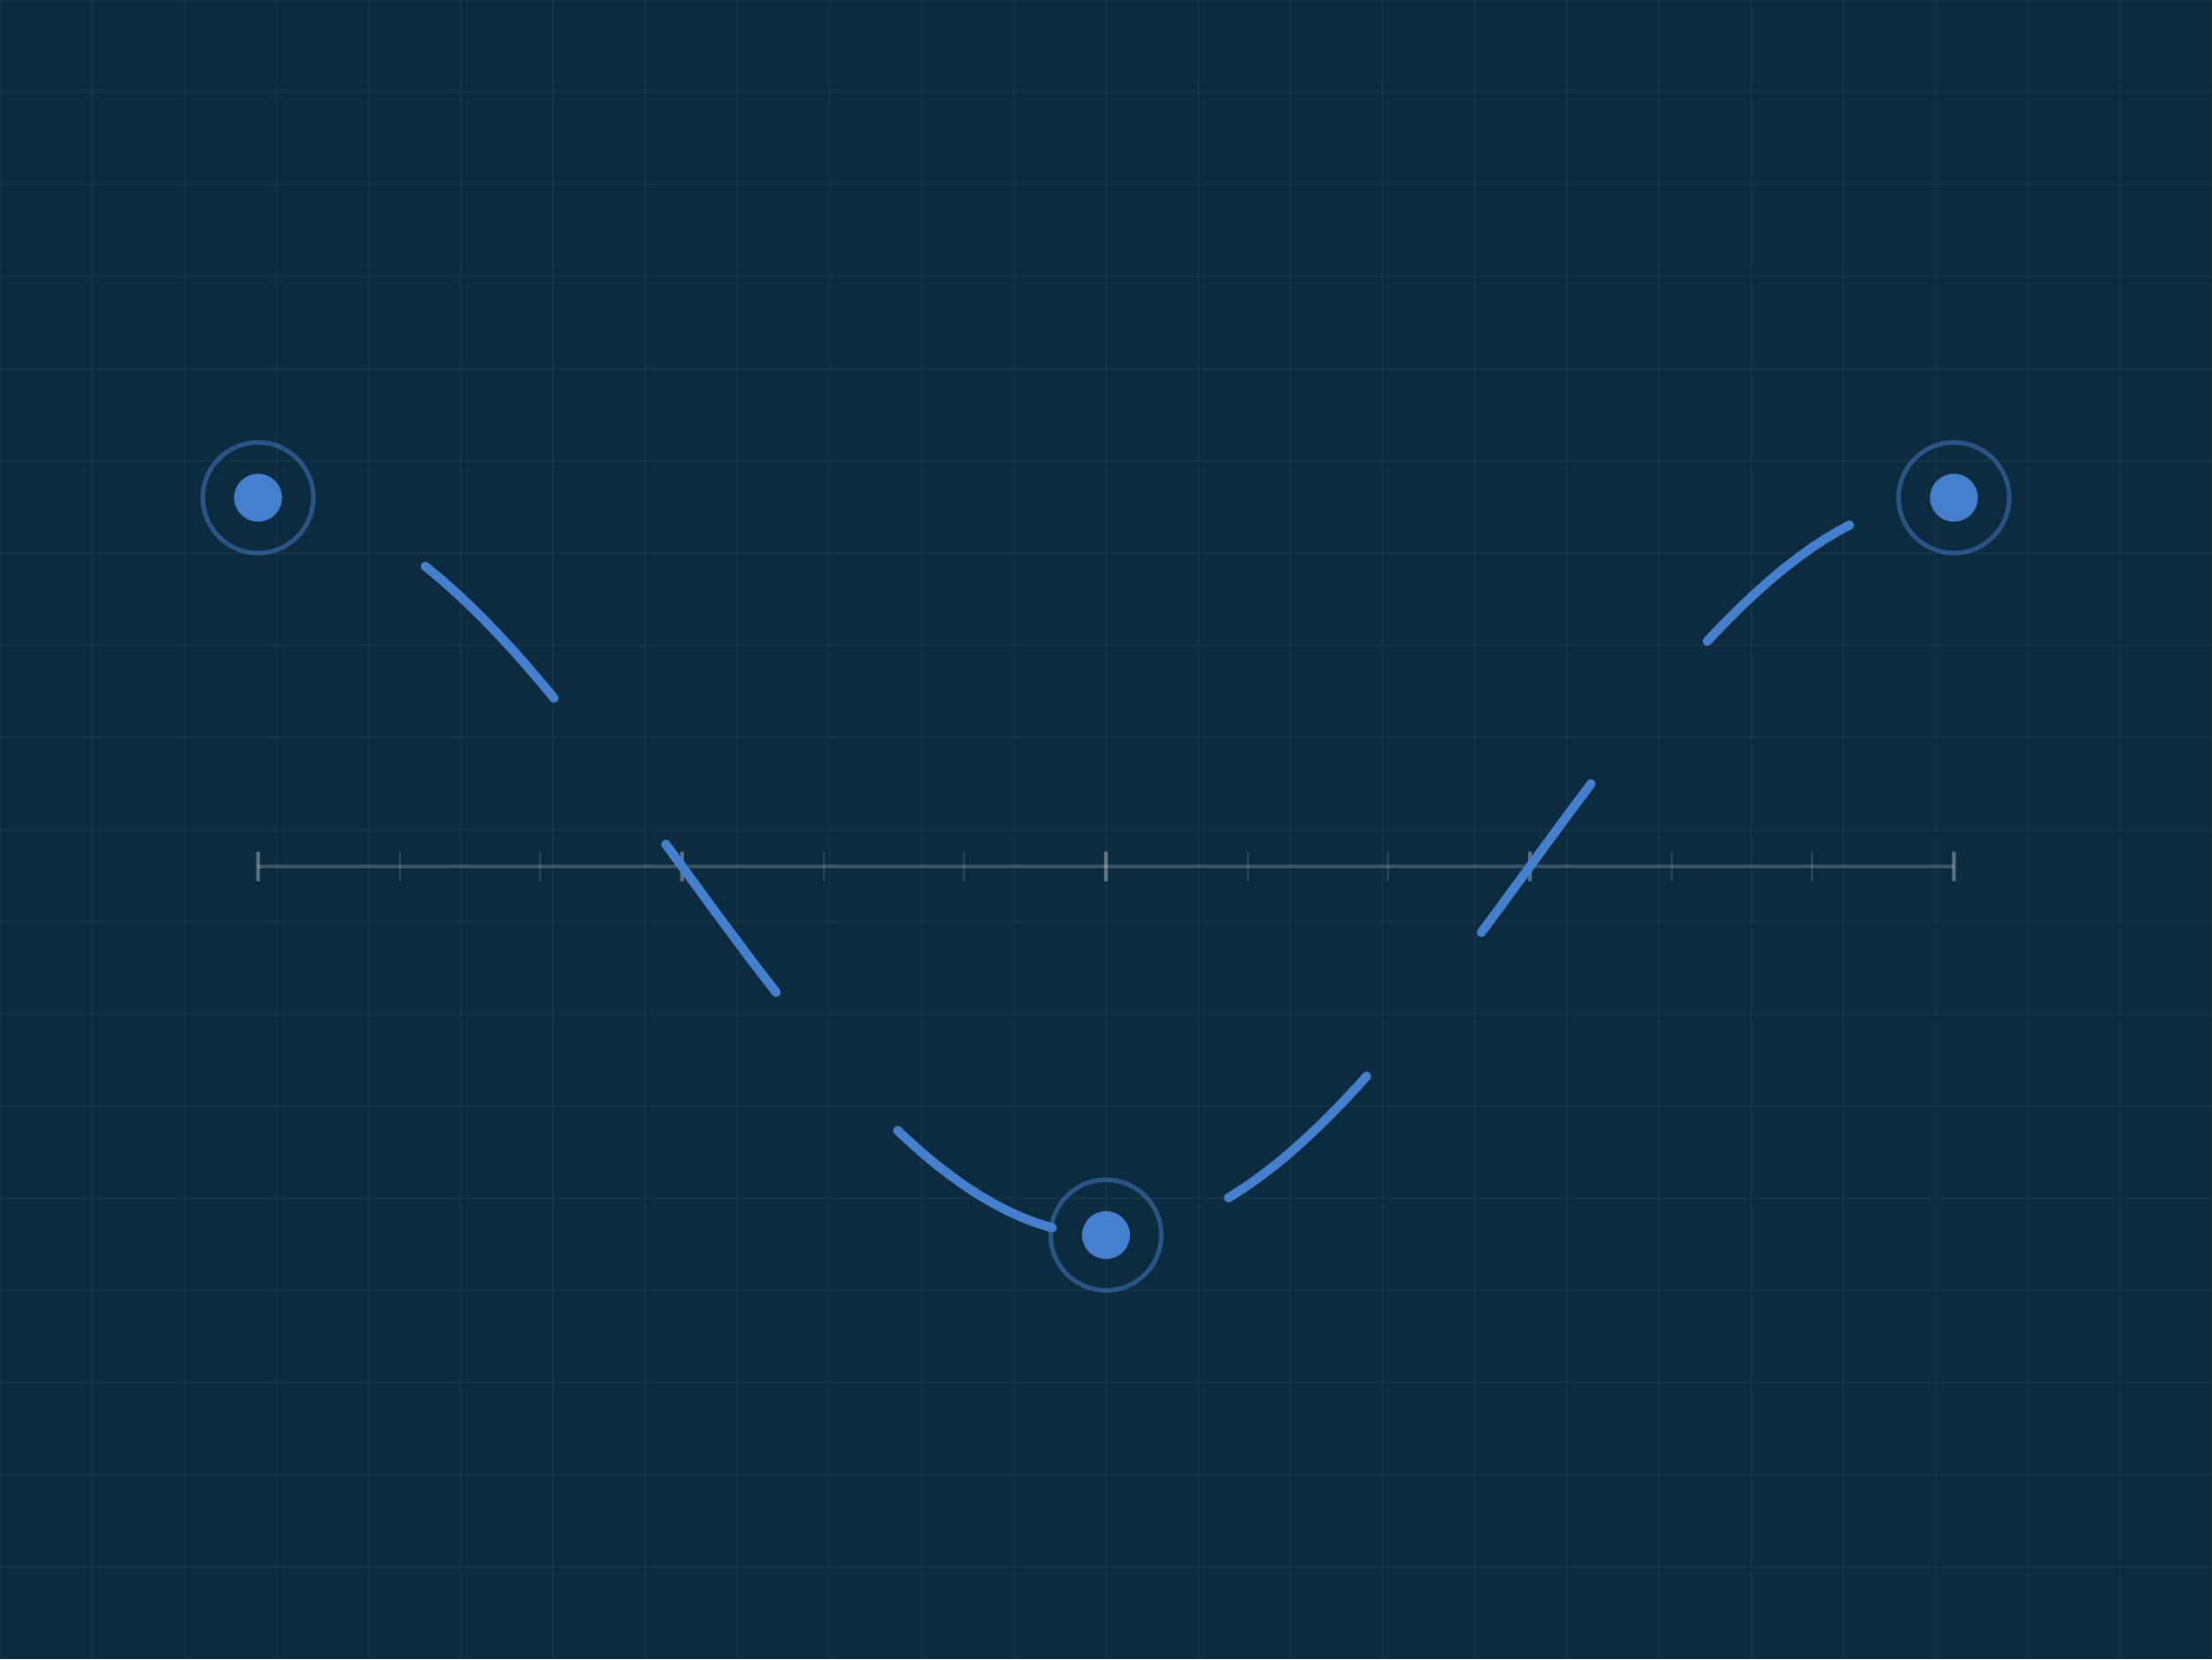
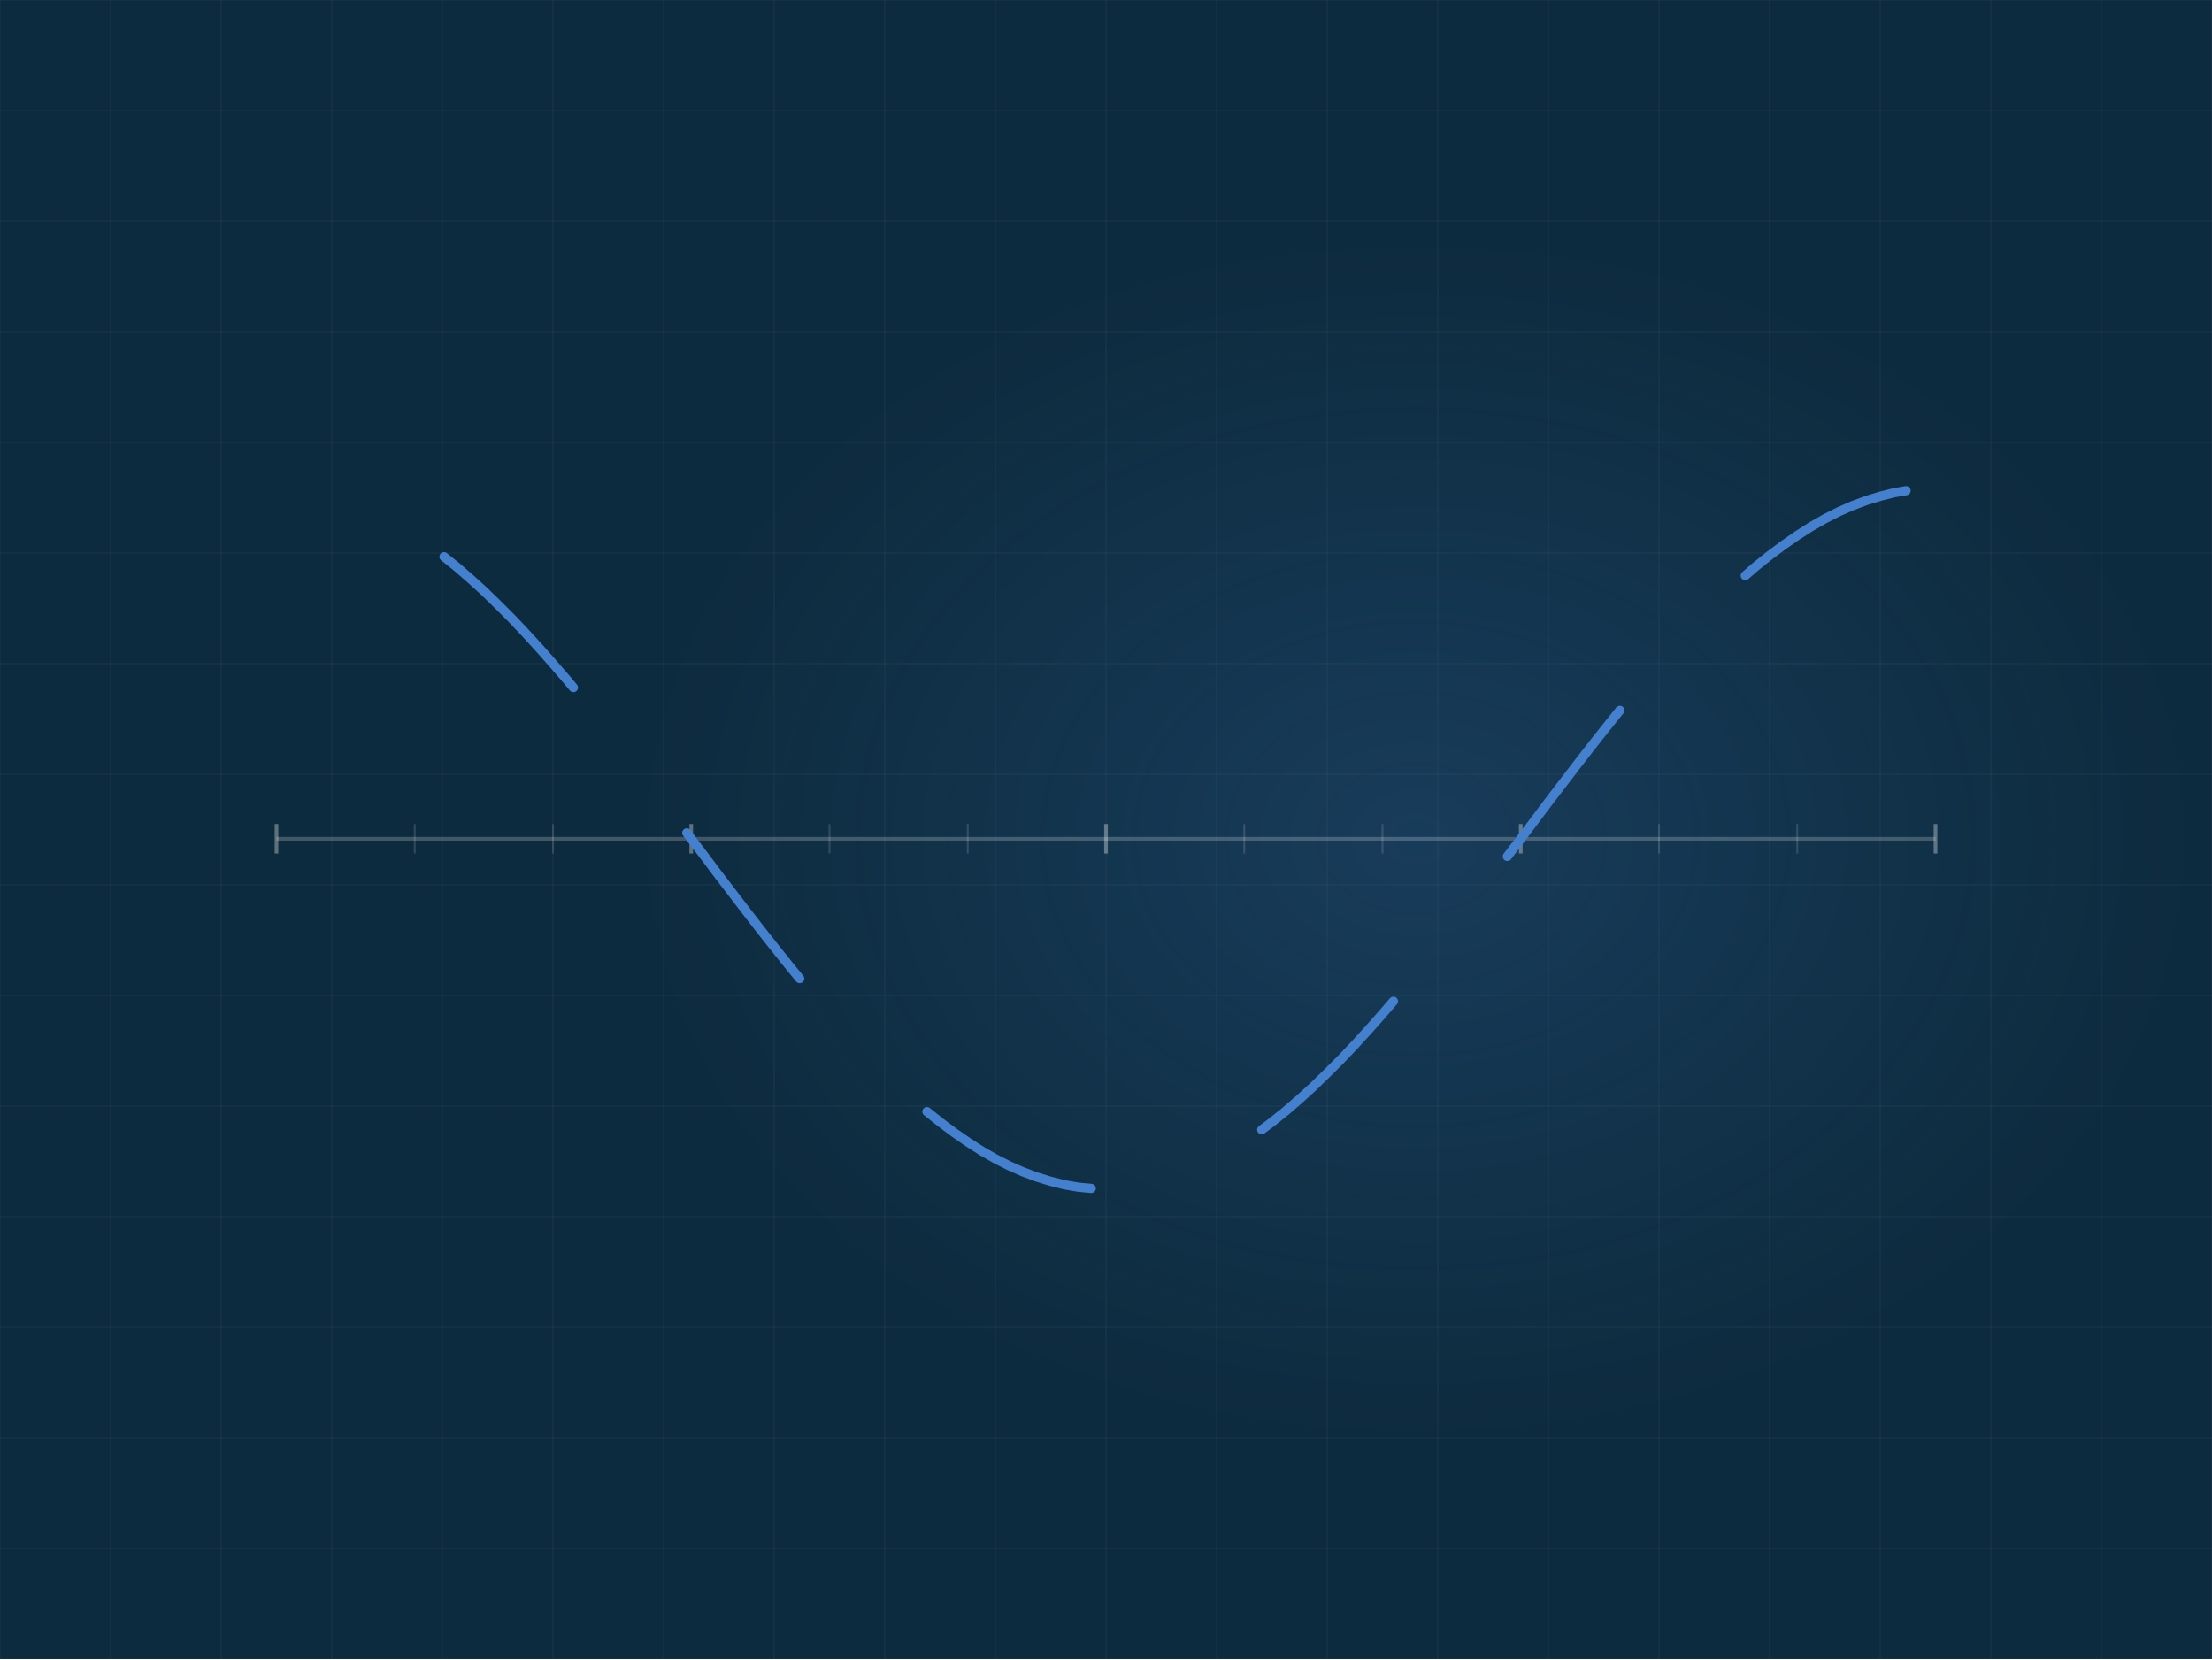
- <svg xmlns="http://www.w3.org/2000/svg" viewBox="0 0 1200 900" width="1200" height="900" role="img" aria-label="Seasonal heating and cooling load curve">
-   <defs />
-   <style>.dw{stroke-dasharray:100;stroke-dashoffset:100;animation:dw 11s ease-in-out infinite}@keyframes dw{0%{stroke-dashoffset:100}22%{stroke-dashoffset:0}84%{stroke-dashoffset:0;opacity:1}95%{stroke-dashoffset:0;opacity:0}100%{stroke-dashoffset:100;opacity:0}}.pk{animation:pk 11s ease-in-out infinite;transform-origin:center}@keyframes pk{0%,25%{opacity:0}40%{opacity:1}84%{opacity:1}95%,100%{opacity:0}}.fl{animation:fl 3.4s linear infinite}@keyframes fl{0%{opacity:0;transform:translateX(0)}15%{opacity:.9}85%{opacity:.9}100%{opacity:0;transform:translateX(940px)}}@media (prefers-reduced-motion: reduce){*{animation:none!important}.dw{stroke-dashoffset:0!important}.fin{opacity:1!important}}</style>
+ <svg xmlns="http://www.w3.org/2000/svg" viewBox="0 0 1200 900" width="1200" height="900" role="img" aria-label="HVAC curve">
+   <defs>
+     <radialGradient id="glow">
+       <stop offset="0%" stop-color="#4480ce" stop-opacity=".20" />
+       <stop offset="100%" stop-color="#4480ce" stop-opacity="0" />
+     </radialGradient>
+   </defs>
+   <style>.dw{stroke-dasharray:100;stroke-dashoffset:100;animation:dw 9.46s ease-in-out infinite}@keyframes dw{0%{stroke-dashoffset:100}24%{stroke-dashoffset:0}84%{stroke-dashoffset:0;opacity:1}95%{stroke-dashoffset:0;opacity:0}100%{stroke-dashoffset:100;opacity:0}}.cur{stroke-dashoffset:0;animation:cur 2.58s linear infinite}@keyframes cur{0%{stroke-dashoffset:200}100%{stroke-dashoffset:0}}.st{opacity:0;animation:stg 9.46s ease-in-out infinite}@keyframes stg{0%,14%{opacity:0;transform:scale(.7)}32%{opacity:1;transform:scale(1)}84%{opacity:1}95%,100%{opacity:0}}@media (prefers-reduced-motion: reduce){*{animation:none!important}.dw{stroke-dashoffset:0!important}[class]{opacity:1!important}}</style>
  <rect width="1200" height="900" fill="#0d2b3e" />
-   <line x1="0" y1="0" x2="0" y2="900" stroke="#f4f6f7" stroke-width="1" opacity="0.035" />
-   <line x1="50" y1="0" x2="50" y2="900" stroke="#f4f6f7" stroke-width="1" opacity="0.035" />
-   <line x1="100" y1="0" x2="100" y2="900" stroke="#f4f6f7" stroke-width="1" opacity="0.035" />
-   <line x1="150" y1="0" x2="150" y2="900" stroke="#f4f6f7" stroke-width="1" opacity="0.035" />
-   <line x1="200" y1="0" x2="200" y2="900" stroke="#f4f6f7" stroke-width="1" opacity="0.035" />
-   <line x1="250" y1="0" x2="250" y2="900" stroke="#f4f6f7" stroke-width="1" opacity="0.035" />
-   <line x1="300" y1="0" x2="300" y2="900" stroke="#f4f6f7" stroke-width="1" opacity="0.035" />
-   <line x1="350" y1="0" x2="350" y2="900" stroke="#f4f6f7" stroke-width="1" opacity="0.035" />
-   <line x1="400" y1="0" x2="400" y2="900" stroke="#f4f6f7" stroke-width="1" opacity="0.035" />
-   <line x1="450" y1="0" x2="450" y2="900" stroke="#f4f6f7" stroke-width="1" opacity="0.035" />
-   <line x1="500" y1="0" x2="500" y2="900" stroke="#f4f6f7" stroke-width="1" opacity="0.035" />
-   <line x1="550" y1="0" x2="550" y2="900" stroke="#f4f6f7" stroke-width="1" opacity="0.035" />
-   <line x1="600" y1="0" x2="600" y2="900" stroke="#f4f6f7" stroke-width="1" opacity="0.035" />
-   <line x1="650" y1="0" x2="650" y2="900" stroke="#f4f6f7" stroke-width="1" opacity="0.035" />
-   <line x1="700" y1="0" x2="700" y2="900" stroke="#f4f6f7" stroke-width="1" opacity="0.035" />
-   <line x1="750" y1="0" x2="750" y2="900" stroke="#f4f6f7" stroke-width="1" opacity="0.035" />
-   <line x1="800" y1="0" x2="800" y2="900" stroke="#f4f6f7" stroke-width="1" opacity="0.035" />
-   <line x1="850" y1="0" x2="850" y2="900" stroke="#f4f6f7" stroke-width="1" opacity="0.035" />
-   <line x1="900" y1="0" x2="900" y2="900" stroke="#f4f6f7" stroke-width="1" opacity="0.035" />
-   <line x1="950" y1="0" x2="950" y2="900" stroke="#f4f6f7" stroke-width="1" opacity="0.035" />
-   <line x1="1000" y1="0" x2="1000" y2="900" stroke="#f4f6f7" stroke-width="1" opacity="0.035" />
-   <line x1="1050" y1="0" x2="1050" y2="900" stroke="#f4f6f7" stroke-width="1" opacity="0.035" />
-   <line x1="1100" y1="0" x2="1100" y2="900" stroke="#f4f6f7" stroke-width="1" opacity="0.035" />
-   <line x1="1150" y1="0" x2="1150" y2="900" stroke="#f4f6f7" stroke-width="1" opacity="0.035" />
-   <line x1="1200" y1="0" x2="1200" y2="900" stroke="#f4f6f7" stroke-width="1" opacity="0.035" />
-   <line x1="0" y1="0" x2="1200" y2="0" stroke="#f4f6f7" stroke-width="1" opacity="0.035" />
-   <line x1="0" y1="50" x2="1200" y2="50" stroke="#f4f6f7" stroke-width="1" opacity="0.035" />
-   <line x1="0" y1="100" x2="1200" y2="100" stroke="#f4f6f7" stroke-width="1" opacity="0.035" />
-   <line x1="0" y1="150" x2="1200" y2="150" stroke="#f4f6f7" stroke-width="1" opacity="0.035" />
-   <line x1="0" y1="200" x2="1200" y2="200" stroke="#f4f6f7" stroke-width="1" opacity="0.035" />
-   <line x1="0" y1="250" x2="1200" y2="250" stroke="#f4f6f7" stroke-width="1" opacity="0.035" />
-   <line x1="0" y1="300" x2="1200" y2="300" stroke="#f4f6f7" stroke-width="1" opacity="0.035" />
-   <line x1="0" y1="350" x2="1200" y2="350" stroke="#f4f6f7" stroke-width="1" opacity="0.035" />
-   <line x1="0" y1="400" x2="1200" y2="400" stroke="#f4f6f7" stroke-width="1" opacity="0.035" />
-   <line x1="0" y1="450" x2="1200" y2="450" stroke="#f4f6f7" stroke-width="1" opacity="0.035" />
-   <line x1="0" y1="500" x2="1200" y2="500" stroke="#f4f6f7" stroke-width="1" opacity="0.035" />
-   <line x1="0" y1="550" x2="1200" y2="550" stroke="#f4f6f7" stroke-width="1" opacity="0.035" />
-   <line x1="0" y1="600" x2="1200" y2="600" stroke="#f4f6f7" stroke-width="1" opacity="0.035" />
-   <line x1="0" y1="650" x2="1200" y2="650" stroke="#f4f6f7" stroke-width="1" opacity="0.035" />
-   <line x1="0" y1="700" x2="1200" y2="700" stroke="#f4f6f7" stroke-width="1" opacity="0.035" />
-   <line x1="0" y1="750" x2="1200" y2="750" stroke="#f4f6f7" stroke-width="1" opacity="0.035" />
-   <line x1="0" y1="800" x2="1200" y2="800" stroke="#f4f6f7" stroke-width="1" opacity="0.035" />
-   <line x1="0" y1="850" x2="1200" y2="850" stroke="#f4f6f7" stroke-width="1" opacity="0.035" />
-   <line x1="0" y1="900" x2="1200" y2="900" stroke="#f4f6f7" stroke-width="1" opacity="0.035" />
-   <line x1="140" y1="470" x2="1060" y2="470" stroke="#f4f6f7" stroke-width="2" opacity="0.20" />
-   <line x1="140" y1="462" x2="140" y2="478" stroke="#f4f6f7" stroke-width="2" opacity="0.35" />
-   <line x1="217" y1="462" x2="217" y2="478" stroke="#f4f6f7" stroke-width="1" opacity="0.15" />
-   <line x1="293" y1="462" x2="293" y2="478" stroke="#f4f6f7" stroke-width="1" opacity="0.15" />
-   <line x1="370" y1="462" x2="370" y2="478" stroke="#f4f6f7" stroke-width="2" opacity="0.35" />
-   <line x1="447" y1="462" x2="447" y2="478" stroke="#f4f6f7" stroke-width="1" opacity="0.15" />
-   <line x1="523" y1="462" x2="523" y2="478" stroke="#f4f6f7" stroke-width="1" opacity="0.15" />
-   <line x1="600" y1="462" x2="600" y2="478" stroke="#f4f6f7" stroke-width="2" opacity="0.35" />
-   <line x1="677" y1="462" x2="677" y2="478" stroke="#f4f6f7" stroke-width="1" opacity="0.15" />
-   <line x1="753" y1="462" x2="753" y2="478" stroke="#f4f6f7" stroke-width="1" opacity="0.15" />
-   <line x1="830" y1="462" x2="830" y2="478" stroke="#f4f6f7" stroke-width="2" opacity="0.35" />
-   <line x1="907" y1="462" x2="907" y2="478" stroke="#f4f6f7" stroke-width="1" opacity="0.15" />
-   <line x1="983" y1="462" x2="983" y2="478" stroke="#f4f6f7" stroke-width="1" opacity="0.15" />
-   <line x1="1060" y1="462" x2="1060" y2="478" stroke="#f4f6f7" stroke-width="2" opacity="0.35" />
-   <path d="M140.0,270.0 L147.7,270.3 L155.3,271.1 L163.0,272.5 L170.7,274.4 L178.3,276.8 L186.0,279.8 L193.7,283.3 L201.3,287.3 L209.0,291.8 L216.7,296.8 L224.3,302.3 L232.0,308.2 L239.7,314.6 L247.3,321.4 L255.0,328.6 L262.7,336.2 L270.3,344.1 L278.0,352.4 L285.7,361.1 L293.3,370.0 L301.0,379.2 L308.7,388.7 L316.3,398.3 L324.0,408.2 L331.7,418.2 L339.3,428.4 L347.0,438.7 L354.7,449.1 L362.3,459.5 L370.0,470.0 L377.7,480.5 L385.3,490.9 L393.0,501.3 L400.7,511.6 L408.3,521.8 L416.0,531.8 L423.7,541.7 L431.3,551.3 L439.0,560.8 L446.7,570.0 L454.3,578.9 L462.0,587.6 L469.7,595.9 L477.3,603.8 L485.0,611.4 L492.7,618.6 L500.3,625.4 L508.0,631.8 L515.7,637.7 L523.3,643.2 L531.0,648.2 L538.7,652.7 L546.3,656.7 L554.0,660.2 L561.7,663.2 L569.3,665.6 L577.0,667.5 L584.7,668.9 L592.3,669.7 L600.0,670.0 L607.7,669.7 L615.3,668.9 L623.0,667.5 L630.7,665.6 L638.3,663.2 L646.0,660.2 L653.7,656.7 L661.3,652.7 L669.0,648.2 L676.7,643.2 L684.3,637.7 L692.0,631.8 L699.7,625.4 L707.3,618.6 L715.0,611.4 L722.7,603.8 L730.3,595.9 L738.0,587.6 L745.7,578.9 L753.3,570.0 L761.0,560.8 L768.7,551.3 L776.3,541.7 L784.0,531.8 L791.7,521.8 L799.3,511.6 L807.0,501.3 L814.7,490.9 L822.3,480.5 L830.0,470.0 L837.7,459.5 L845.3,449.1 L853.0,438.7 L860.7,428.4 L868.3,418.2 L876.0,408.2 L883.7,398.3 L891.3,388.7 L899.0,379.2 L906.7,370.0 L914.3,361.1 L922.0,352.4 L929.7,344.1 L937.3,336.2 L945.0,328.6 L952.7,321.4 L960.3,314.6 L968.0,308.2 L975.7,302.3 L983.3,296.8 L991.0,291.8 L998.7,287.3 L1006.3,283.3 L1014.0,279.8 L1021.7,276.8 L1029.3,274.4 L1037.0,272.5 L1044.7,271.1 L1052.3,270.3 L1060.0,270.0" fill="none" stroke="#4480ce" stroke-width="5" class="dw" pathLength="100" style="animation-delay:.2s" stroke-linecap="round" />
-   <circle class="pk" cx="140" cy="270" r="13" fill="#4480ce" />
-   <circle class="pk" cx="140" cy="270" r="30" fill="none" stroke="#4480ce" stroke-width="2.5" opacity=".5" />
-   <circle class="pk" cx="600" cy="670" r="13" fill="#4480ce" />
-   <circle class="pk" cx="600" cy="670" r="30" fill="none" stroke="#4480ce" stroke-width="2.5" opacity=".5" />
-   <circle class="pk" cx="1060" cy="270" r="13" fill="#4480ce" />
-   <circle class="pk" cx="1060" cy="270" r="30" fill="none" stroke="#4480ce" stroke-width="2.5" opacity=".5" />
-   <g class="fl" style="animation-delay:0.00s" opacity="0">
-     <path d="M120,150 l34,22 l-34,22" fill="none" stroke="#4480ce" stroke-width="3" opacity=".55" stroke-linecap="round" />
-   </g>
-   <g class="fl" style="animation-delay:0.42s" opacity="0">
-     <path d="M120,255 l34,22 l-34,22" fill="none" stroke="#4480ce" stroke-width="3" opacity=".55" stroke-linecap="round" />
-   </g>
-   <g class="fl" style="animation-delay:0.84s" opacity="0">
-     <path d="M120,360 l34,22 l-34,22" fill="none" stroke="#4480ce" stroke-width="3" opacity=".55" stroke-linecap="round" />
-   </g>
-   <g class="fl" style="animation-delay:1.26s" opacity="0">
-     <path d="M120,465 l34,22 l-34,22" fill="none" stroke="#4480ce" stroke-width="3" opacity=".55" stroke-linecap="round" />
-   </g>
-   <g class="fl" style="animation-delay:1.68s" opacity="0">
-     <path d="M120,570 l34,22 l-34,22" fill="none" stroke="#4480ce" stroke-width="3" opacity=".55" stroke-linecap="round" />
-   </g>
-   <g class="fl" style="animation-delay:2.10s" opacity="0">
-     <path d="M120,675 l34,22 l-34,22" fill="none" stroke="#4480ce" stroke-width="3" opacity=".55" stroke-linecap="round" />
-   </g>
-   <g class="fl" style="animation-delay:2.52s" opacity="0">
-     <path d="M120,780 l34,22 l-34,22" fill="none" stroke="#4480ce" stroke-width="3" opacity=".55" stroke-linecap="round" />
-   </g>
+   <line x1="0" y1="0" x2="0" y2="900" stroke="#f4f3f0" stroke-width="1" opacity=".028" />
+   <line x1="60" y1="0" x2="60" y2="900" stroke="#f4f3f0" stroke-width="1" opacity=".028" />
+   <line x1="120" y1="0" x2="120" y2="900" stroke="#f4f3f0" stroke-width="1" opacity=".028" />
+   <line x1="180" y1="0" x2="180" y2="900" stroke="#f4f3f0" stroke-width="1" opacity=".028" />
+   <line x1="240" y1="0" x2="240" y2="900" stroke="#f4f3f0" stroke-width="1" opacity=".028" />
+   <line x1="300" y1="0" x2="300" y2="900" stroke="#f4f3f0" stroke-width="1" opacity=".028" />
+   <line x1="360" y1="0" x2="360" y2="900" stroke="#f4f3f0" stroke-width="1" opacity=".028" />
+   <line x1="420" y1="0" x2="420" y2="900" stroke="#f4f3f0" stroke-width="1" opacity=".028" />
+   <line x1="480" y1="0" x2="480" y2="900" stroke="#f4f3f0" stroke-width="1" opacity=".028" />
+   <line x1="540" y1="0" x2="540" y2="900" stroke="#f4f3f0" stroke-width="1" opacity=".028" />
+   <line x1="600" y1="0" x2="600" y2="900" stroke="#f4f3f0" stroke-width="1" opacity=".028" />
+   <line x1="660" y1="0" x2="660" y2="900" stroke="#f4f3f0" stroke-width="1" opacity=".028" />
+   <line x1="720" y1="0" x2="720" y2="900" stroke="#f4f3f0" stroke-width="1" opacity=".028" />
+   <line x1="780" y1="0" x2="780" y2="900" stroke="#f4f3f0" stroke-width="1" opacity=".028" />
+   <line x1="840" y1="0" x2="840" y2="900" stroke="#f4f3f0" stroke-width="1" opacity=".028" />
+   <line x1="900" y1="0" x2="900" y2="900" stroke="#f4f3f0" stroke-width="1" opacity=".028" />
+   <line x1="960" y1="0" x2="960" y2="900" stroke="#f4f3f0" stroke-width="1" opacity=".028" />
+   <line x1="1020" y1="0" x2="1020" y2="900" stroke="#f4f3f0" stroke-width="1" opacity=".028" />
+   <line x1="1080" y1="0" x2="1080" y2="900" stroke="#f4f3f0" stroke-width="1" opacity=".028" />
+   <line x1="1140" y1="0" x2="1140" y2="900" stroke="#f4f3f0" stroke-width="1" opacity=".028" />
+   <line x1="1200" y1="0" x2="1200" y2="900" stroke="#f4f3f0" stroke-width="1" opacity=".028" />
+   <line x1="0" y1="0" x2="1200" y2="0" stroke="#f4f3f0" stroke-width="1" opacity=".028" />
+   <line x1="0" y1="60" x2="1200" y2="60" stroke="#f4f3f0" stroke-width="1" opacity=".028" />
+   <line x1="0" y1="120" x2="1200" y2="120" stroke="#f4f3f0" stroke-width="1" opacity=".028" />
+   <line x1="0" y1="180" x2="1200" y2="180" stroke="#f4f3f0" stroke-width="1" opacity=".028" />
+   <line x1="0" y1="240" x2="1200" y2="240" stroke="#f4f3f0" stroke-width="1" opacity=".028" />
+   <line x1="0" y1="300" x2="1200" y2="300" stroke="#f4f3f0" stroke-width="1" opacity=".028" />
+   <line x1="0" y1="360" x2="1200" y2="360" stroke="#f4f3f0" stroke-width="1" opacity=".028" />
+   <line x1="0" y1="420" x2="1200" y2="420" stroke="#f4f3f0" stroke-width="1" opacity=".028" />
+   <line x1="0" y1="480" x2="1200" y2="480" stroke="#f4f3f0" stroke-width="1" opacity=".028" />
+   <line x1="0" y1="540" x2="1200" y2="540" stroke="#f4f3f0" stroke-width="1" opacity=".028" />
+   <line x1="0" y1="600" x2="1200" y2="600" stroke="#f4f3f0" stroke-width="1" opacity=".028" />
+   <line x1="0" y1="660" x2="1200" y2="660" stroke="#f4f3f0" stroke-width="1" opacity=".028" />
+   <line x1="0" y1="720" x2="1200" y2="720" stroke="#f4f3f0" stroke-width="1" opacity=".028" />
+   <line x1="0" y1="780" x2="1200" y2="780" stroke="#f4f3f0" stroke-width="1" opacity=".028" />
+   <line x1="0" y1="840" x2="1200" y2="840" stroke="#f4f3f0" stroke-width="1" opacity=".028" />
+   <line x1="0" y1="900" x2="1200" y2="900" stroke="#f4f3f0" stroke-width="1" opacity=".028" />
+   <ellipse cx="768" cy="455" rx="430" ry="330" fill="url(#glow)" />
+   <line x1="150" y1="455" x2="1050" y2="455" stroke="#f4f3f0" stroke-width="2" opacity=".22" />
+   <line x1="150" y1="447" x2="150" y2="463" stroke="#f4f3f0" stroke-width="2" opacity="0.35" />
+   <line x1="225" y1="447" x2="225" y2="463" stroke="#f4f3f0" stroke-width="1" opacity="0.15" />
+   <line x1="300" y1="447" x2="300" y2="463" stroke="#f4f3f0" stroke-width="1" opacity="0.15" />
+   <line x1="375" y1="447" x2="375" y2="463" stroke="#f4f3f0" stroke-width="2" opacity="0.35" />
+   <line x1="450" y1="447" x2="450" y2="463" stroke="#f4f3f0" stroke-width="1" opacity="0.15" />
+   <line x1="525" y1="447" x2="525" y2="463" stroke="#f4f3f0" stroke-width="1" opacity="0.15" />
+   <line x1="600" y1="447" x2="600" y2="463" stroke="#f4f3f0" stroke-width="2" opacity="0.35" />
+   <line x1="675" y1="447" x2="675" y2="463" stroke="#f4f3f0" stroke-width="1" opacity="0.15" />
+   <line x1="750" y1="447" x2="750" y2="463" stroke="#f4f3f0" stroke-width="1" opacity="0.15" />
+   <line x1="825" y1="447" x2="825" y2="463" stroke="#f4f3f0" stroke-width="2" opacity="0.35" />
+   <line x1="900" y1="447" x2="900" y2="463" stroke="#f4f3f0" stroke-width="1" opacity="0.15" />
+   <line x1="975" y1="447" x2="975" y2="463" stroke="#f4f3f0" stroke-width="1" opacity="0.15" />
+   <line x1="1050" y1="447" x2="1050" y2="463" stroke="#f4f3f0" stroke-width="2" opacity="0.35" />
+   <path class="dw" d="M150.0,265.0 L157.5,265.3 L165.0,266.0 L172.5,267.3 L180.0,269.2 L187.5,271.5 L195.0,274.3 L202.5,277.6 L210.0,281.4 L217.5,285.7 L225.0,290.5 L232.5,295.7 L240.0,301.3 L247.5,307.3 L255.0,313.8 L262.5,320.6 L270.0,327.9 L277.5,335.4 L285.0,343.3 L292.5,351.5 L300.0,360.0 L307.5,368.7 L315.0,377.7 L322.5,386.9 L330.0,396.3 L337.5,405.8 L345.0,415.5 L352.5,425.3 L360.0,435.1 L367.5,445.1 L375.0,455.0 L382.5,464.9 L390.0,474.9 L397.5,484.7 L405.0,494.5 L412.5,504.2 L420.0,513.7 L427.5,523.1 L435.0,532.3 L442.5,541.3 L450.0,550.0 L457.5,558.5 L465.0,566.7 L472.5,574.6 L480.0,582.1 L487.5,589.4 L495.0,596.2 L502.5,602.7 L510.0,608.7 L517.5,614.3 L525.0,619.5 L532.5,624.3 L540.0,628.6 L547.5,632.4 L555.0,635.7 L562.5,638.5 L570.0,640.8 L577.5,642.7 L585.0,644.0 L592.5,644.7 L600.0,645.0 L607.5,644.7 L615.0,644.0 L622.5,642.7 L630.0,640.8 L637.5,638.5 L645.0,635.7 L652.5,632.4 L660.0,628.6 L667.5,624.3 L675.0,619.5 L682.5,614.3 L690.0,608.7 L697.5,602.7 L705.0,596.2 L712.5,589.4 L720.0,582.1 L727.5,574.6 L735.0,566.7 L742.5,558.5 L750.0,550.0 L757.5,541.3 L765.0,532.3 L772.5,523.1 L780.0,513.7 L787.5,504.2 L795.0,494.5 L802.5,484.7 L810.0,474.9 L817.5,464.9 L825.0,455.0 L832.5,445.1 L840.0,435.1 L847.5,425.3 L855.0,415.5 L862.5,405.8 L870.0,396.3 L877.5,386.9 L885.0,377.7 L892.5,368.7 L900.0,360.0 L907.5,351.5 L915.0,343.3 L922.5,335.4 L930.0,327.9 L937.5,320.6 L945.0,313.8 L952.5,307.3 L960.0,301.3 L967.5,295.7 L975.0,290.5 L982.5,285.7 L990.0,281.4 L997.5,277.6 L1005.0,274.3 L1012.5,271.5 L1020.0,269.2 L1027.5,267.3 L1035.0,266.0 L1042.5,265.3 L1050.0,265.0" pathLength="100" fill="none" stroke="#4480ce" stroke-width="5" style="animation-delay:.2s" stroke-linecap="round" />
+   <circle class="st" cx="150" cy="265" r="13" fill="#4480ce" style="animation-delay:2.4s" />
+   <circle class="st" cx="600" cy="645" r="13" fill="#4480ce" style="animation-delay:2.4s" />
+   <circle class="st" cx="1050" cy="265" r="13" fill="#4480ce" style="animation-delay:2.4s" />
</svg>
